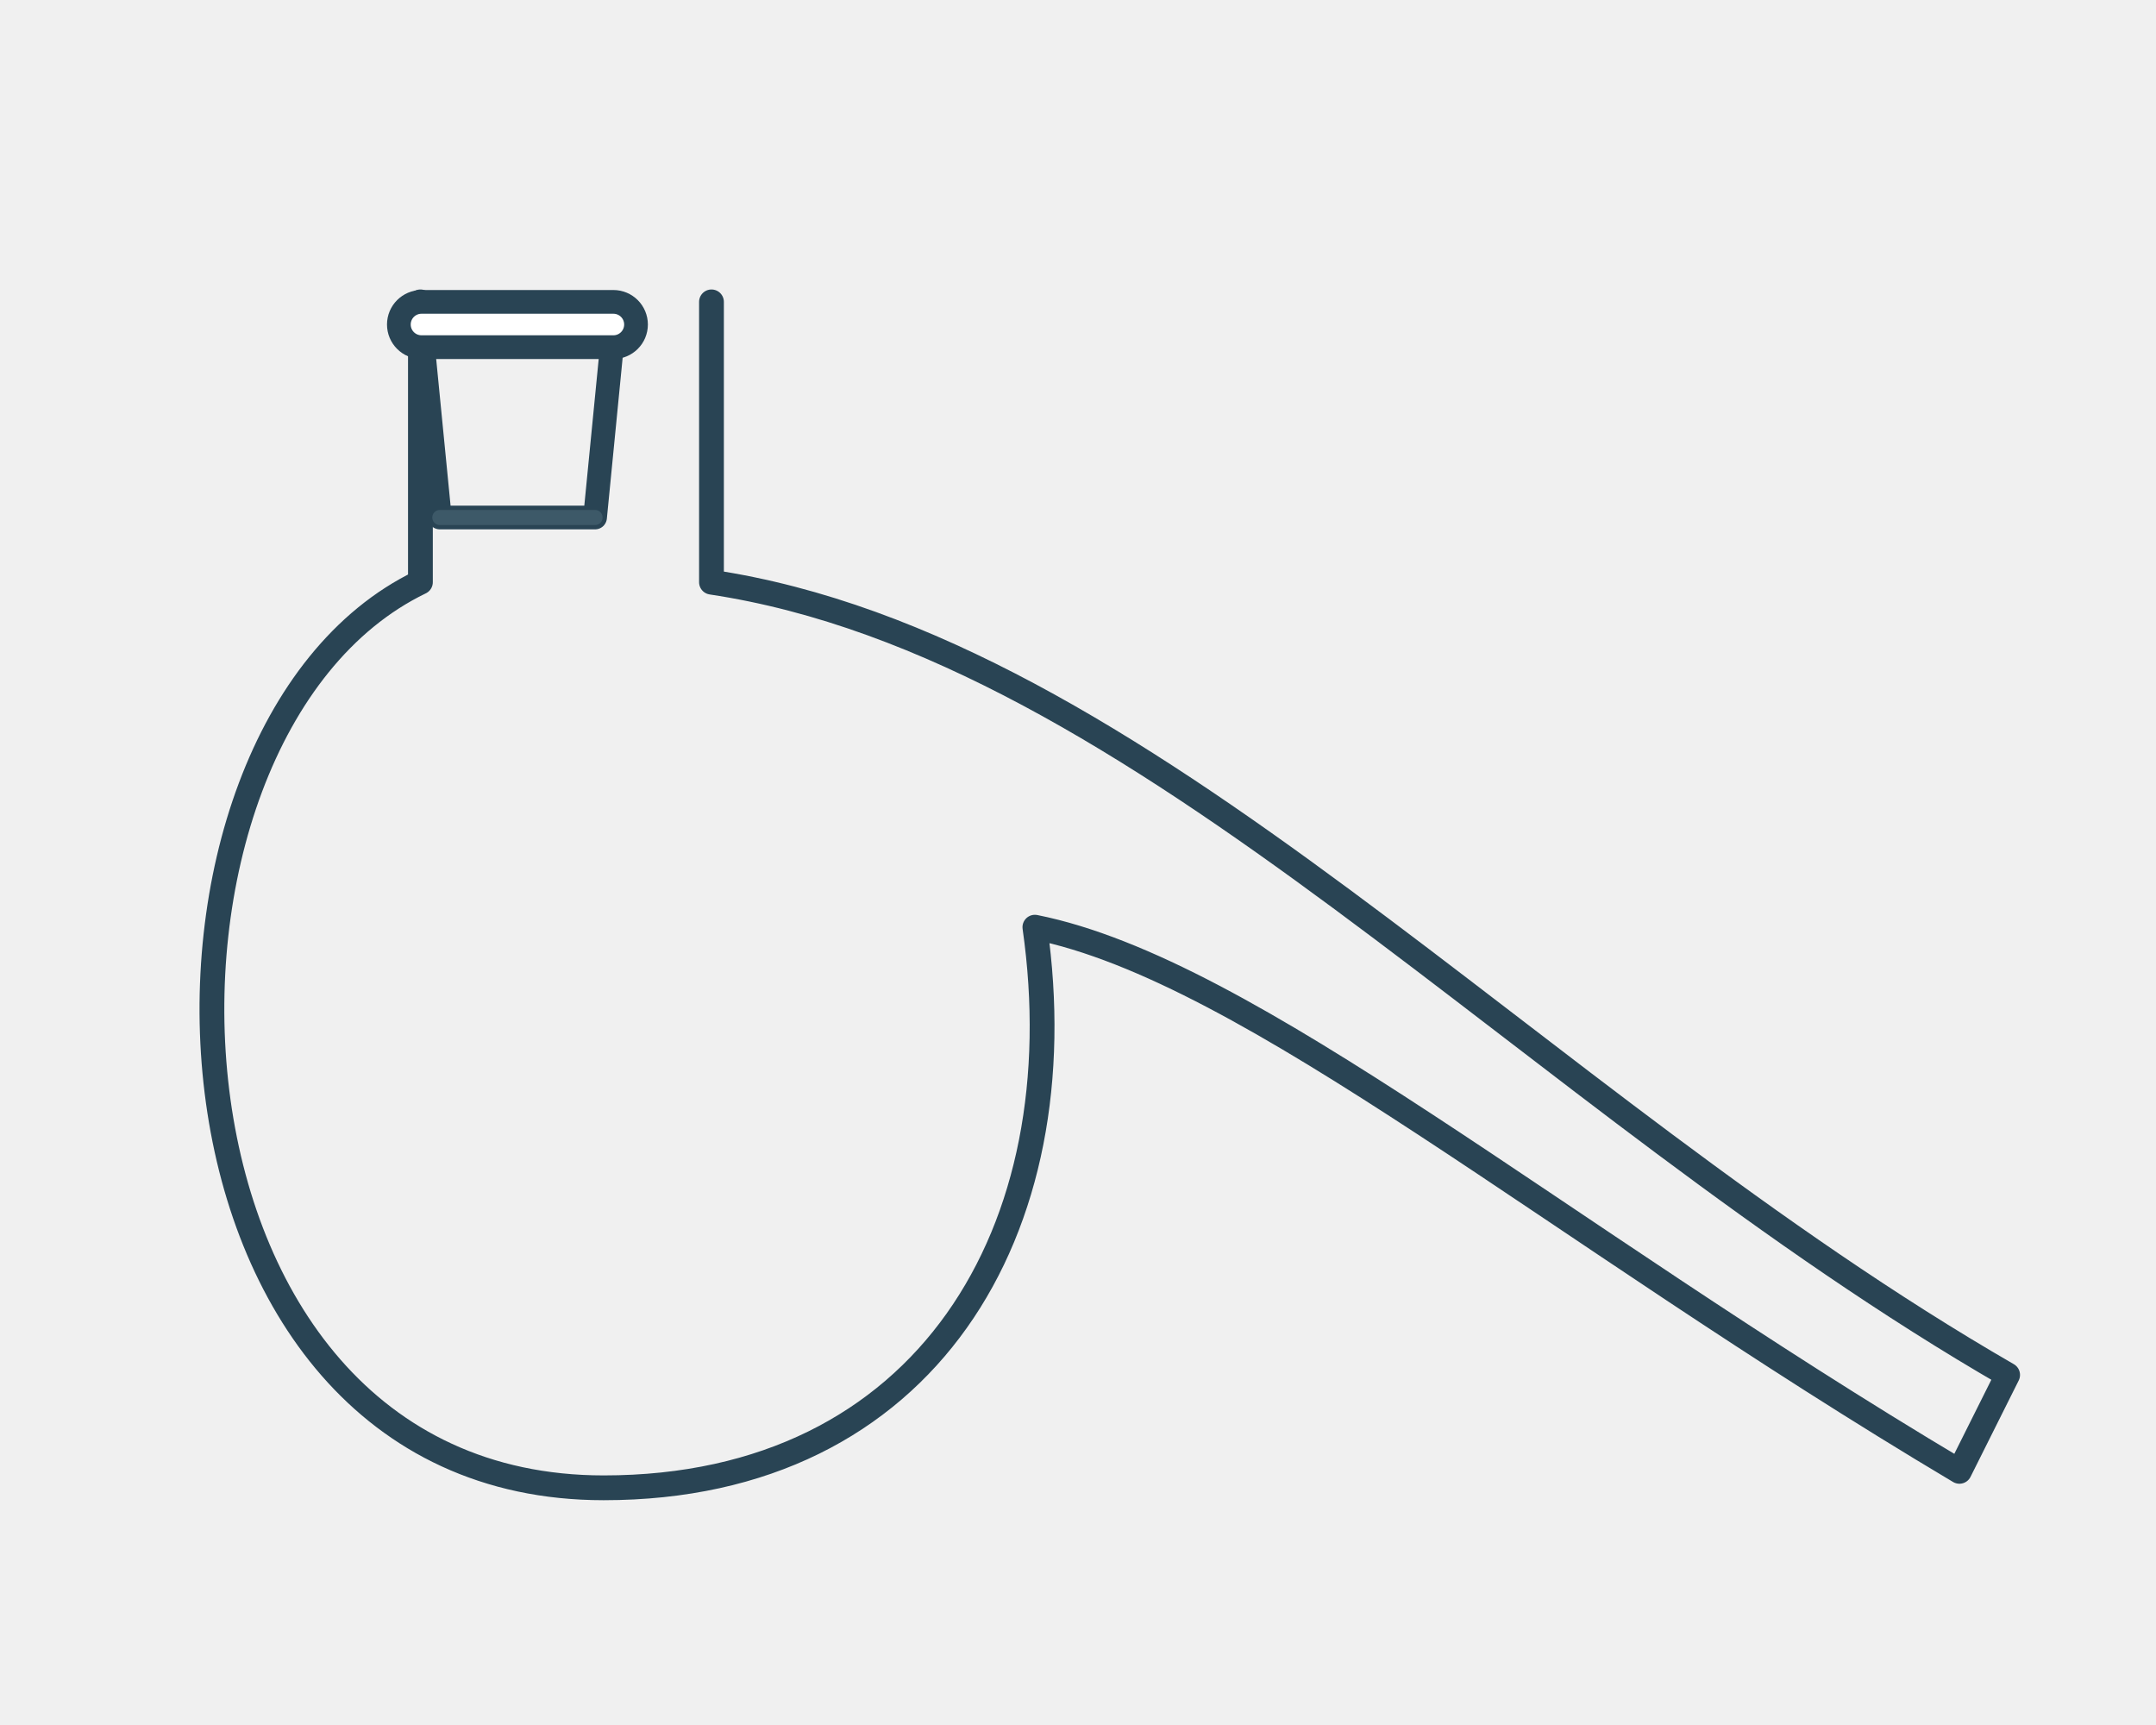
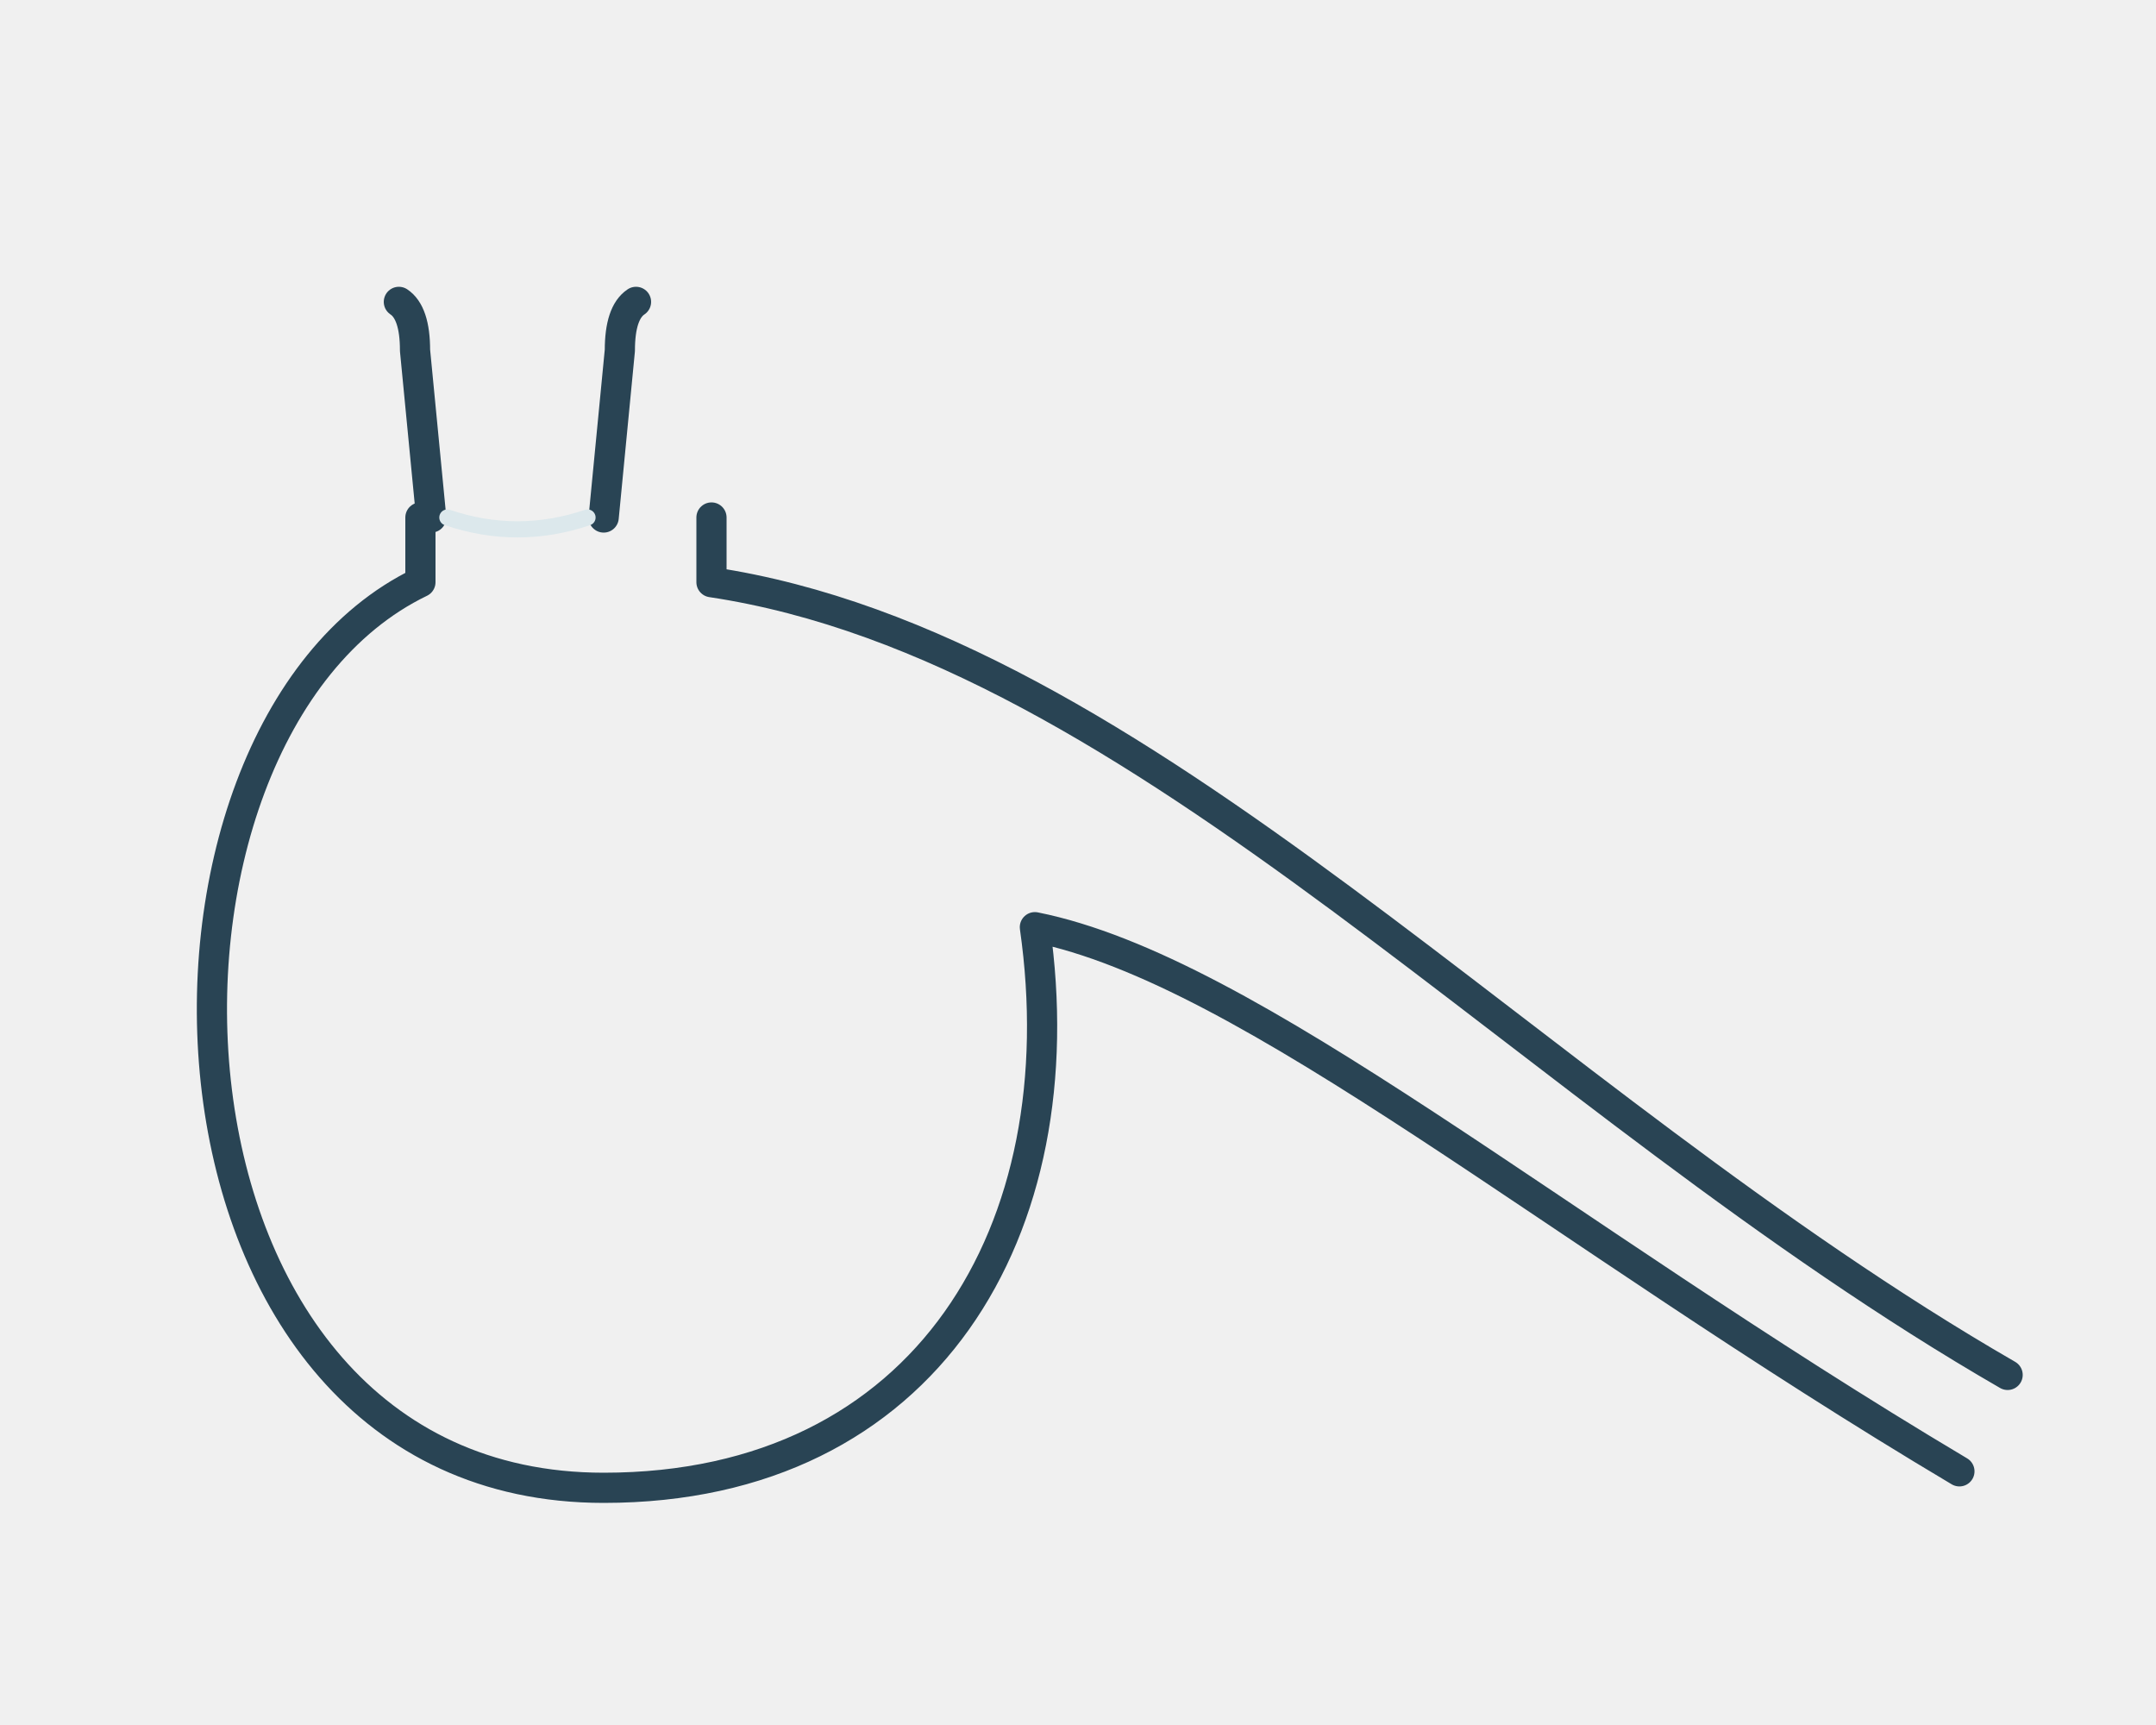
<svg xmlns="http://www.w3.org/2000/svg" width="200" height="160" viewBox="0 0 200 160">
-   <path d="M39 28 V54 C10 68 12 138 56 138 C86 138 100 114 96 86 C116 90 144 114 181.764 136.472 L186.236 127.528 C142 102 106 60 66 54 V28" fill="none" stroke="#294454" stroke-width="2.3" stroke-linejoin="round" stroke-linecap="round" />
-   <polygon points="56.8,31.7 39.2,31.7 40.8,48 55.2,48" fill="none" stroke="#294454" stroke-width="2.2" stroke-linecap="round" stroke-linejoin="round" />
-   <rect x="37" y="28" width="22" height="4.2" rx="2.1" fill="#FFFFFF" stroke="#294454" stroke-width="2.2" />
-   <line x1="40.8" y1="48" x2="55.2" y2="48" stroke="#3D5968" stroke-width="1.4" stroke-linecap="round" />
+   <path d="M39 48 V54 C10 68 12 138 56 138 C86 138 100 114 96 86 C116 90 144 114 181.764 136.472 M186.236 127.528 C142 102 106 60 66 54 V48" fill="none" stroke="#294454" stroke-width="2.8" stroke-linejoin="round" stroke-linecap="round" />
+   <path d="M37 28 Q38.5 29 38.5 32.5 L40 48" fill="none" stroke="#294454" stroke-width="2.8" stroke-linecap="round" stroke-linejoin="round" />
+   <path d="M59 28 Q57.5 29 57.5 32.5 L56 48" fill="none" stroke="#294454" stroke-width="2.8" stroke-linecap="round" stroke-linejoin="round" />
+   <path d="M41.5 48 Q48 50.2 54.5 48" fill="none" stroke="#DCE8EC" stroke-width="1.5" stroke-linecap="round" />
</svg>
